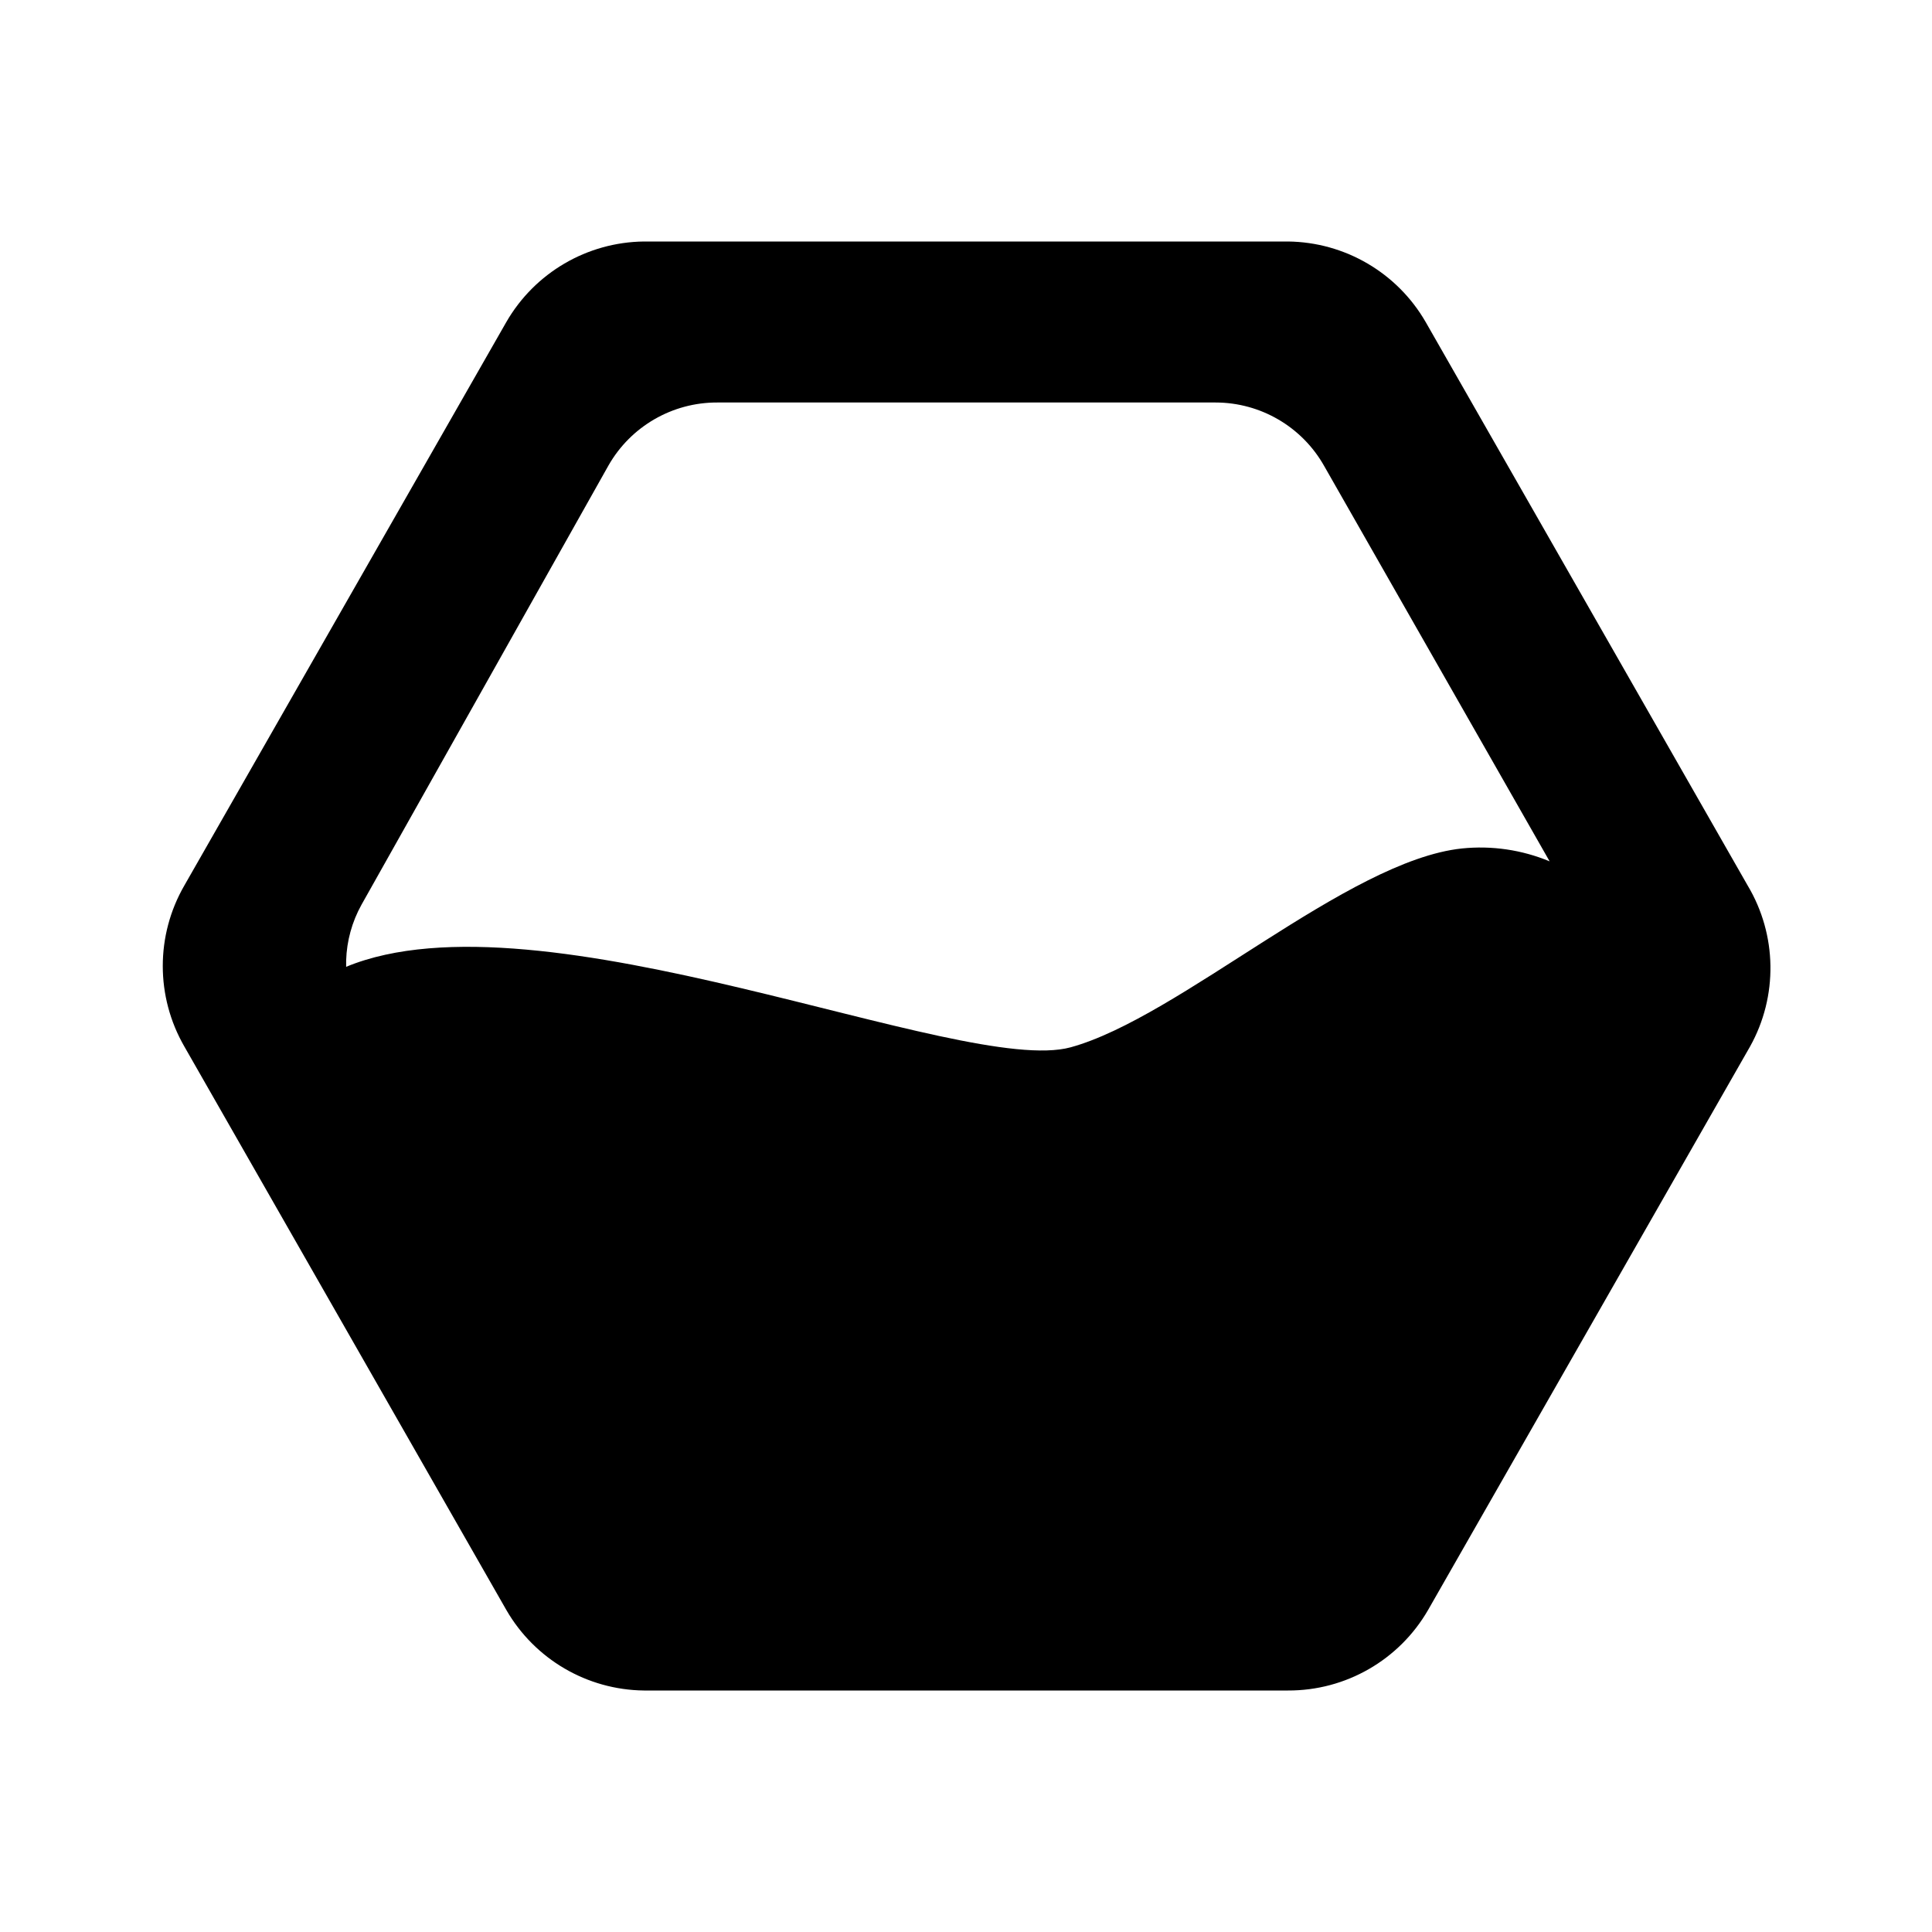
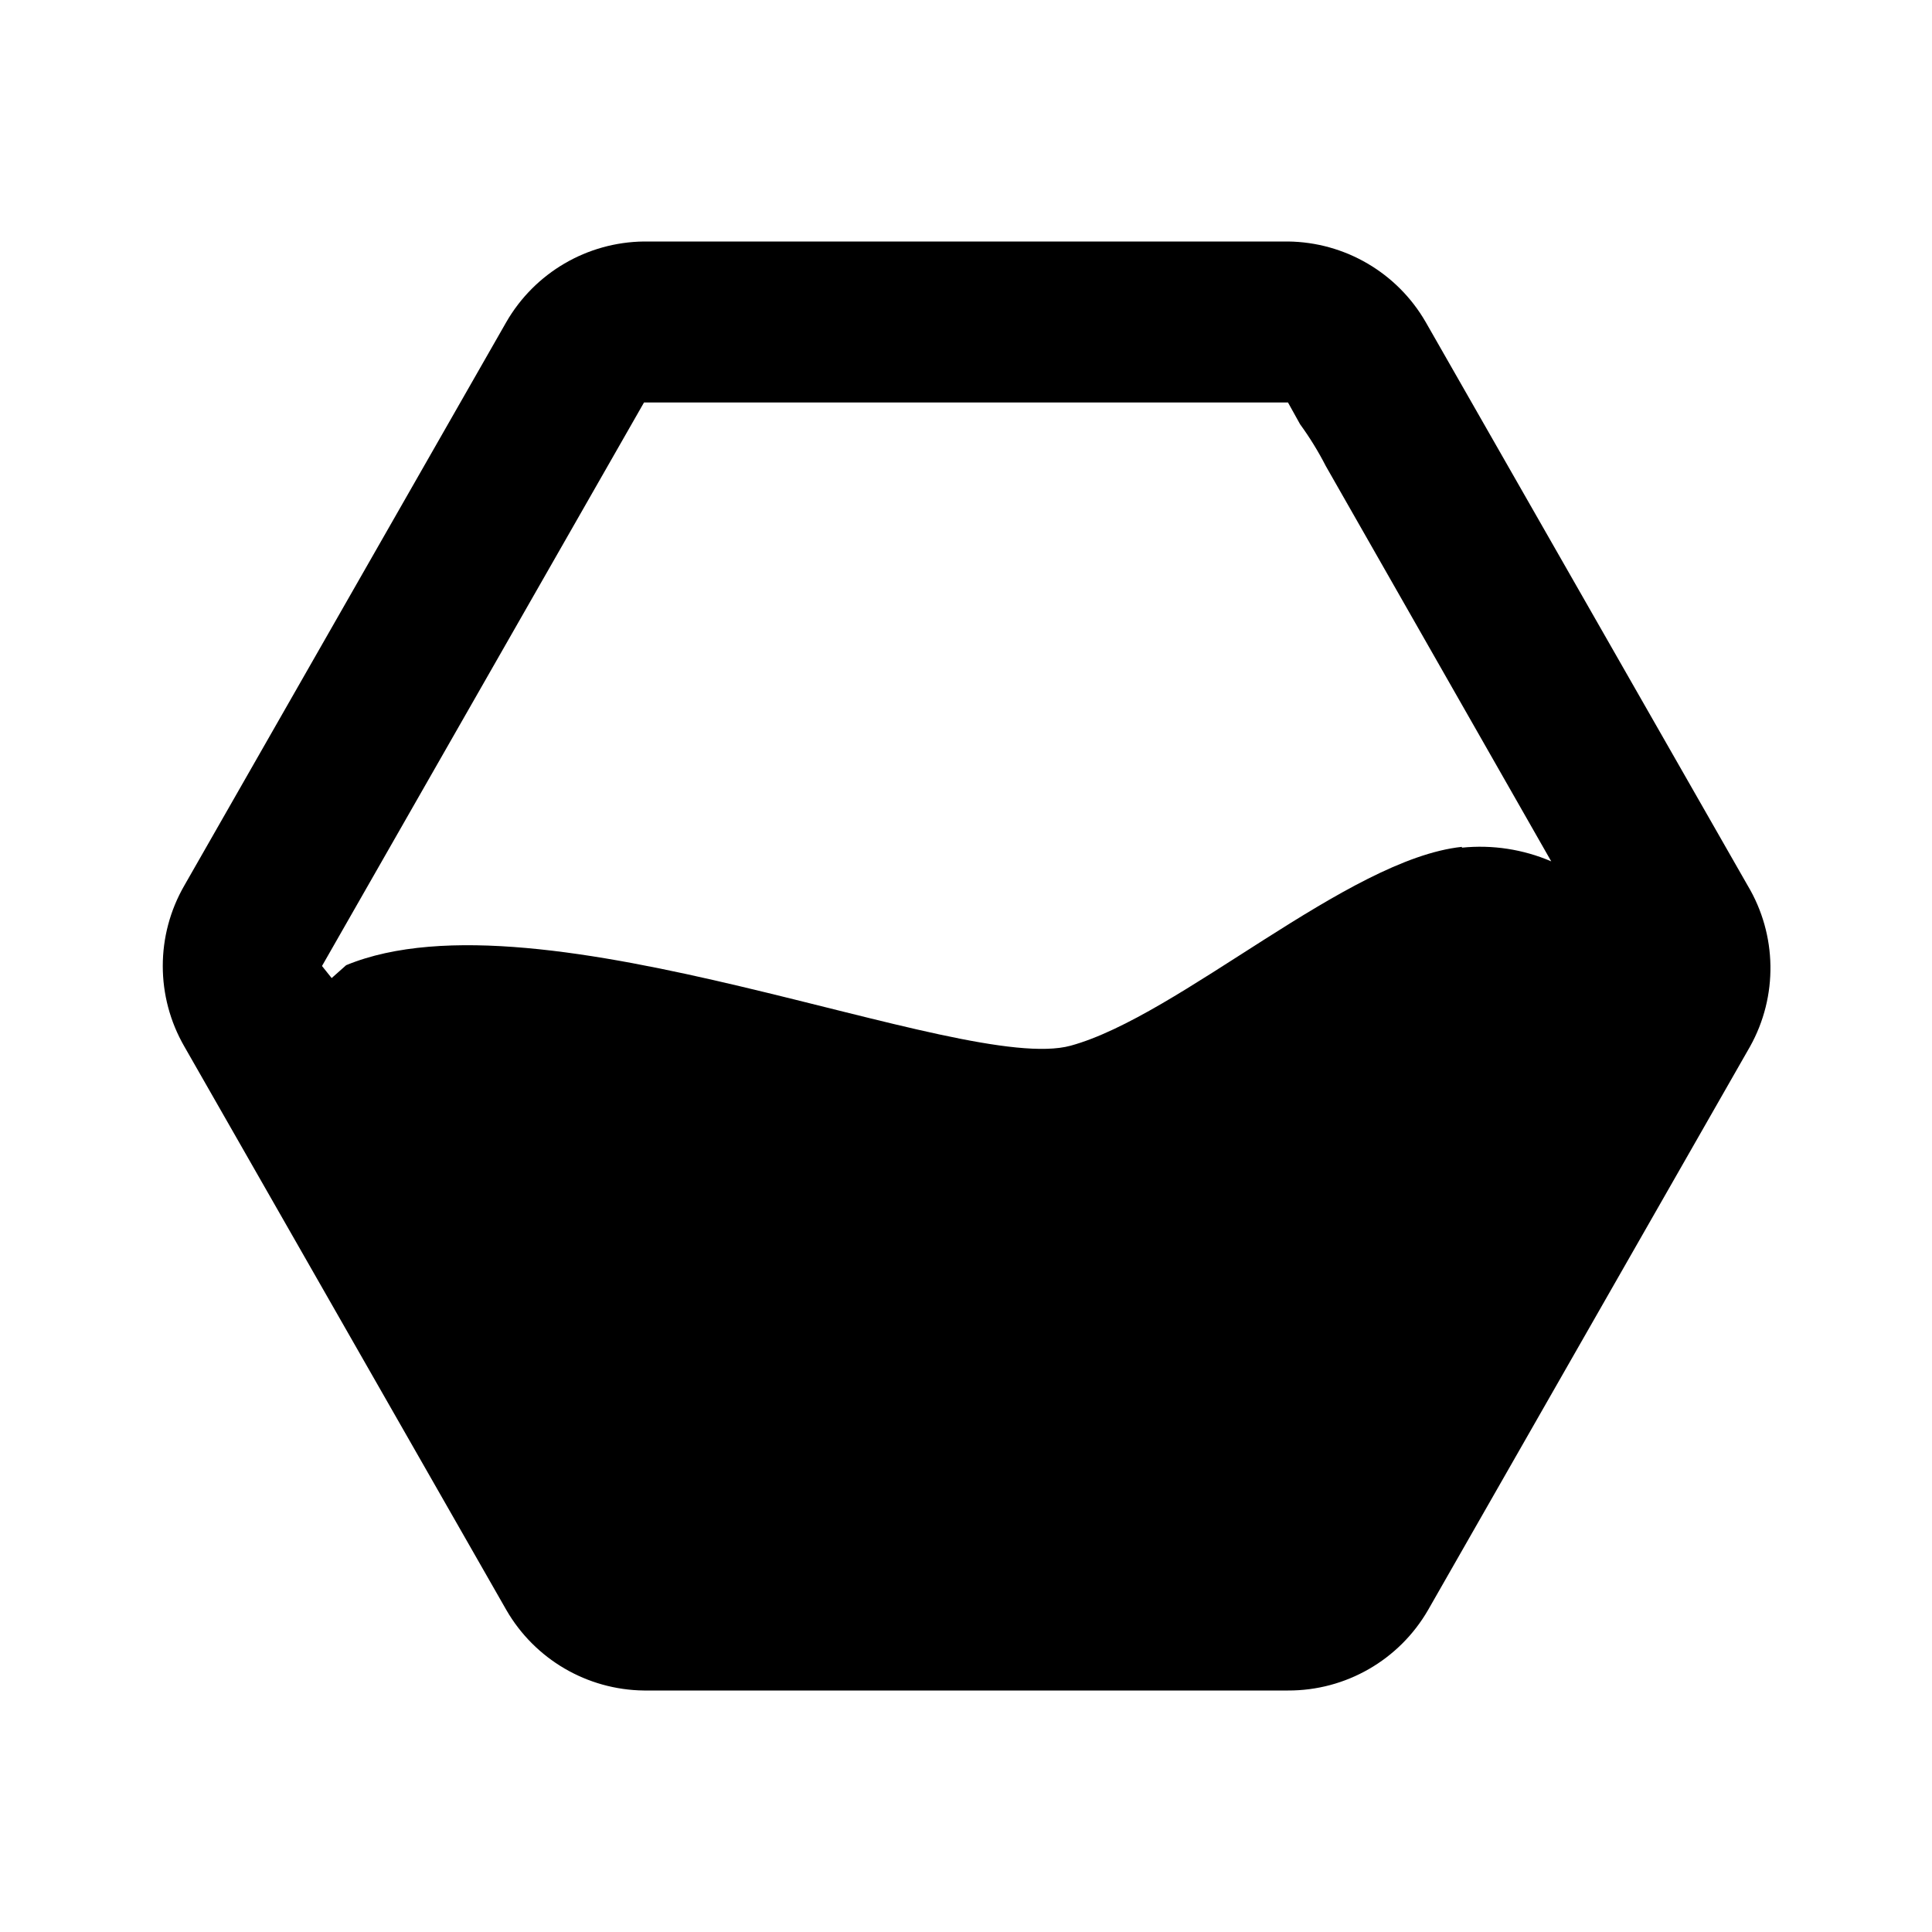
<svg xmlns="http://www.w3.org/2000/svg" id="Layer_1" data-name="Layer 1" viewBox="0 0 24 24">
-   <path d="M21.71,11l-4-7A2,2,0,0,0,16,3H8A2,2,0,0,0,6.29,4l-4,7a2,2,0,0,0,0,2l4,7A2,2,0,0,0,8,21h8a2,2,0,0,0,1.74-1l4-7A2,2,0,0,0,21.71,11ZM7.56,5.78A1.55,1.55,0,0,1,8.91,5H15.1a1.55,1.55,0,0,1,1.35.79l2.8,4.91a2.24,2.24,0,0,0-1.09-.16c-1.42.15-3.51,2.1-4.86,2.47s-6.58-2-9-1v-.08a1.52,1.52,0,0,1,.19-.69Z" />
+   <path d="M21.71,11l-4-7A2,2,0,0,0,16,3H8A2,2,0,0,0,6.29,4l-4,7a2,2,0,0,0,0,2l4,7A2,2,0,0,0,8,21h8a2,2,0,0,0,1.74-1l4-7A2,2,0,0,0,21.71,11Zm-3.55-.48c-1.42.15-3.51,2.1-4.86,2.47s-6.58-2-9-1h0l-.18.16L4,12,8,5h8l.15.27a3.91,3.91,0,0,1,.32.52l2.8,4.91A2.24,2.24,0,0,0,18.16,10.53Z" />
</svg>
